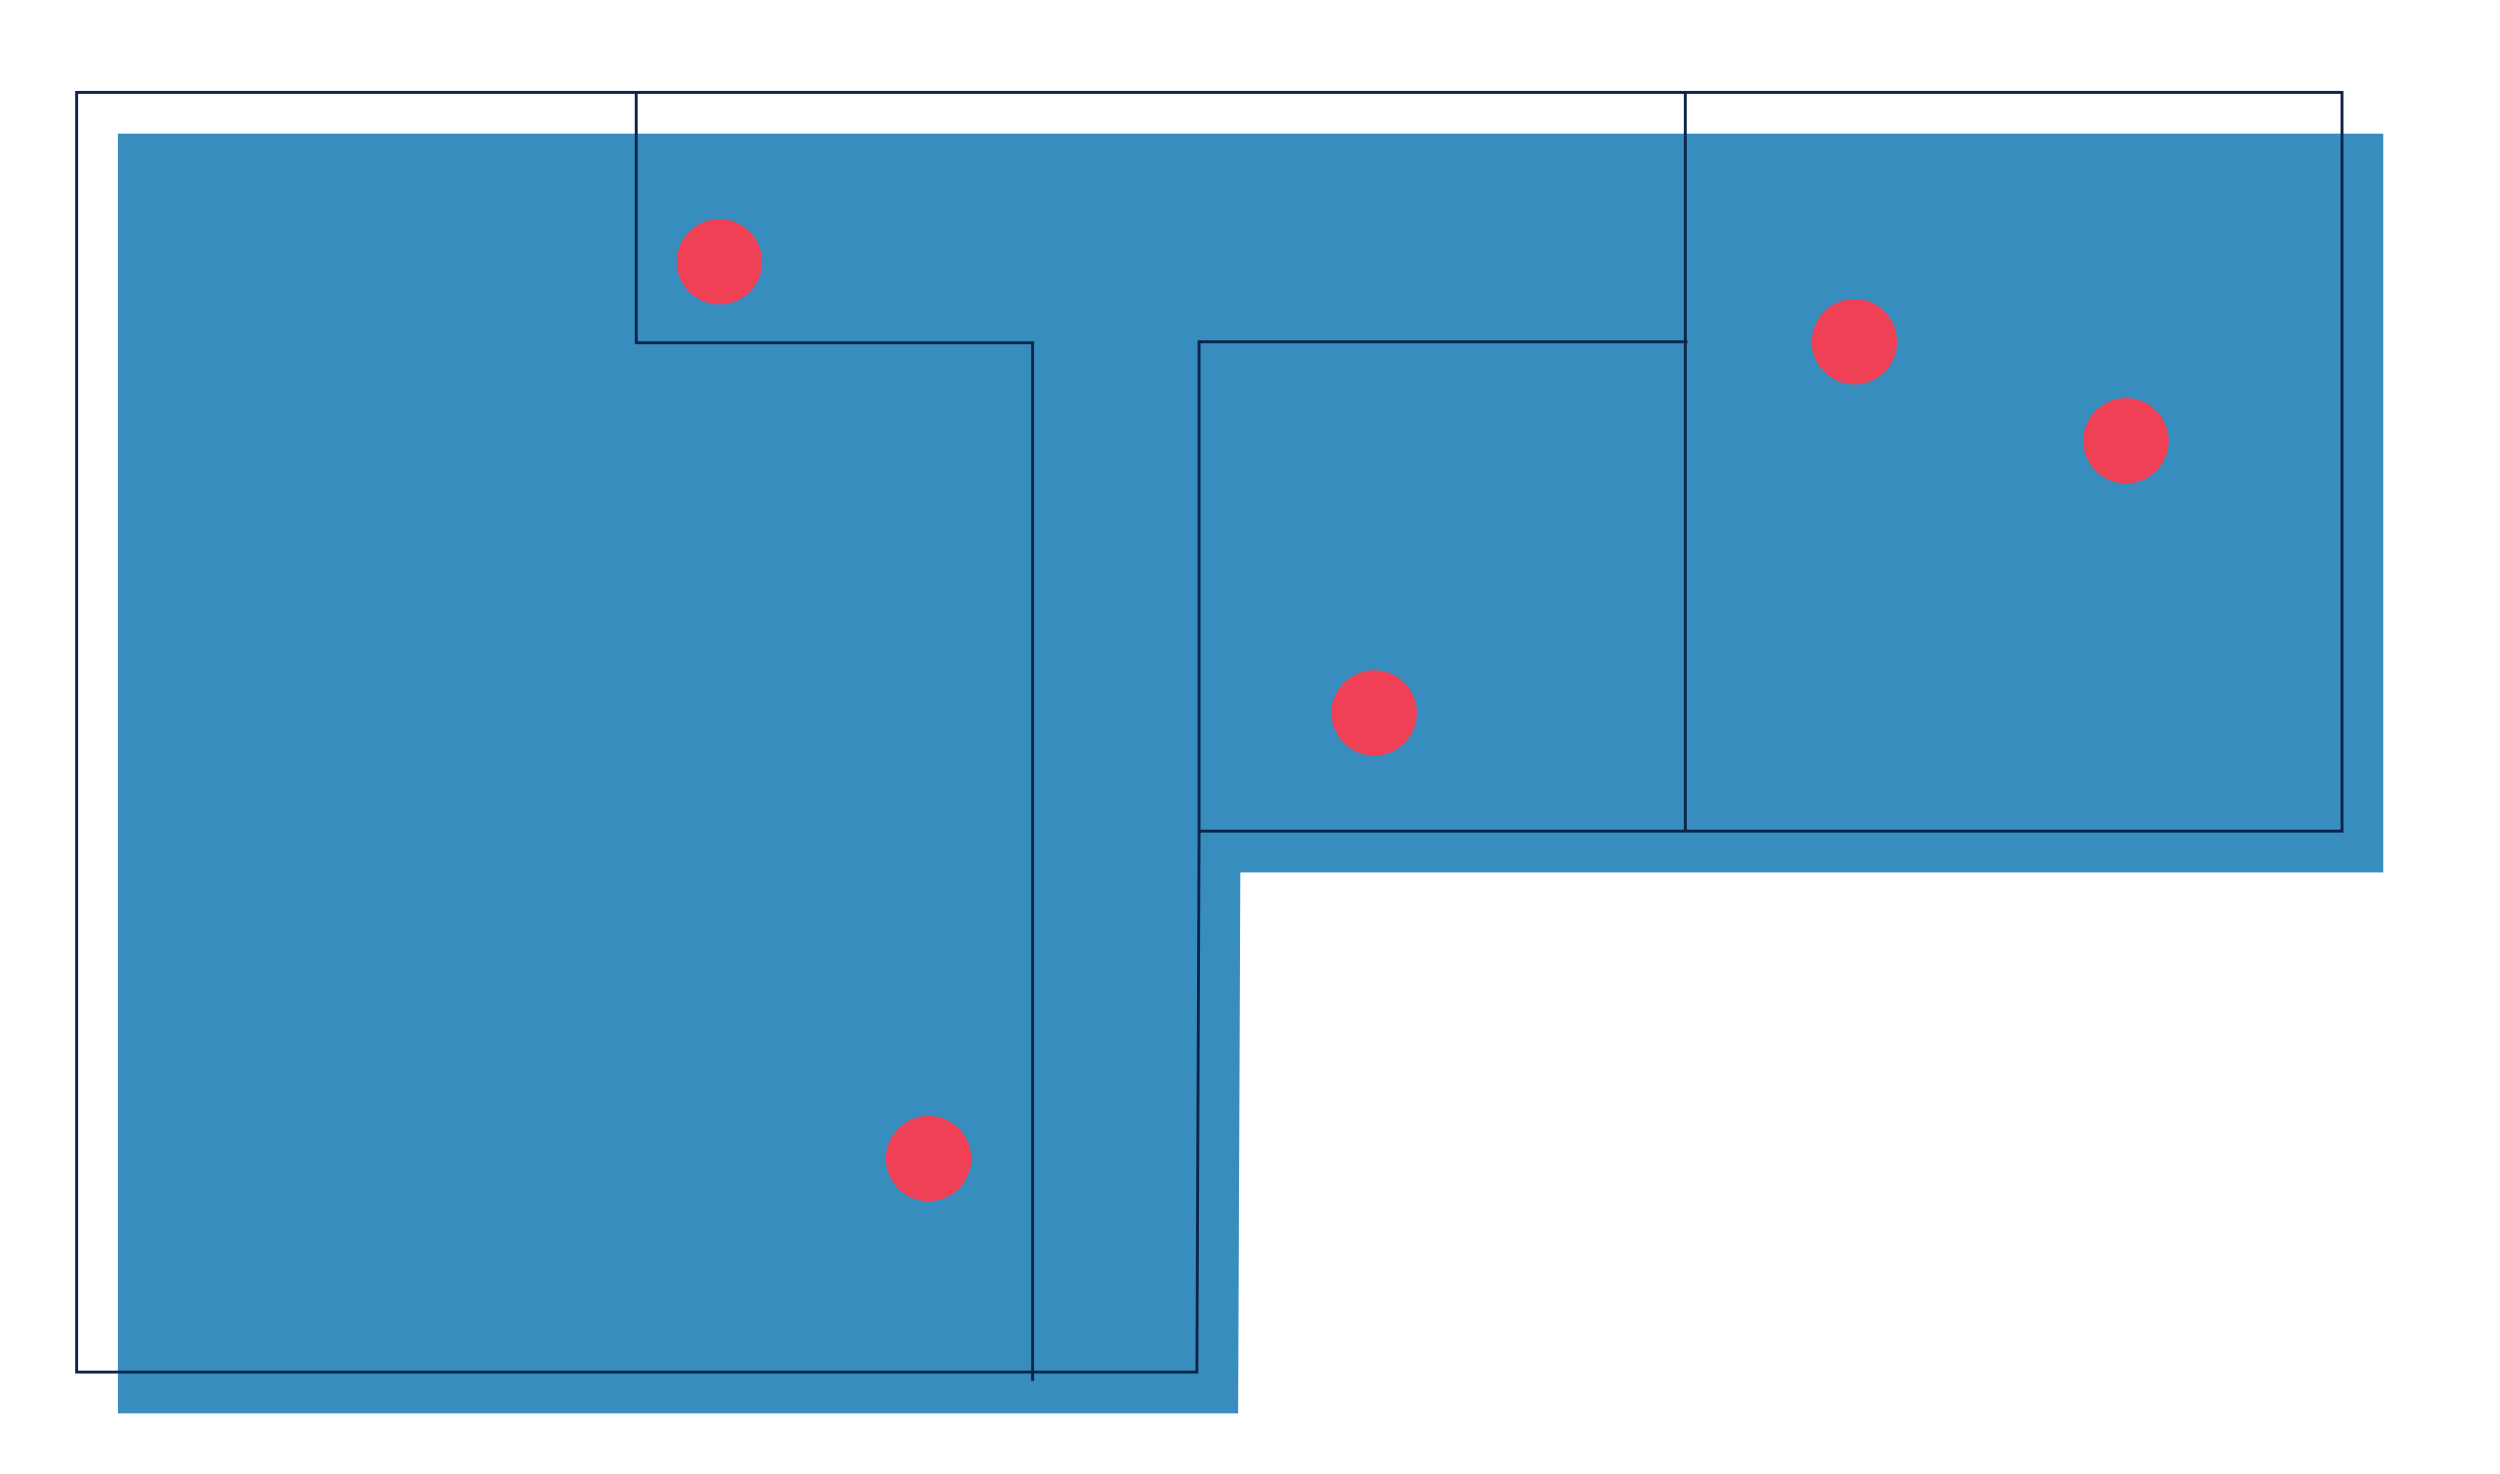
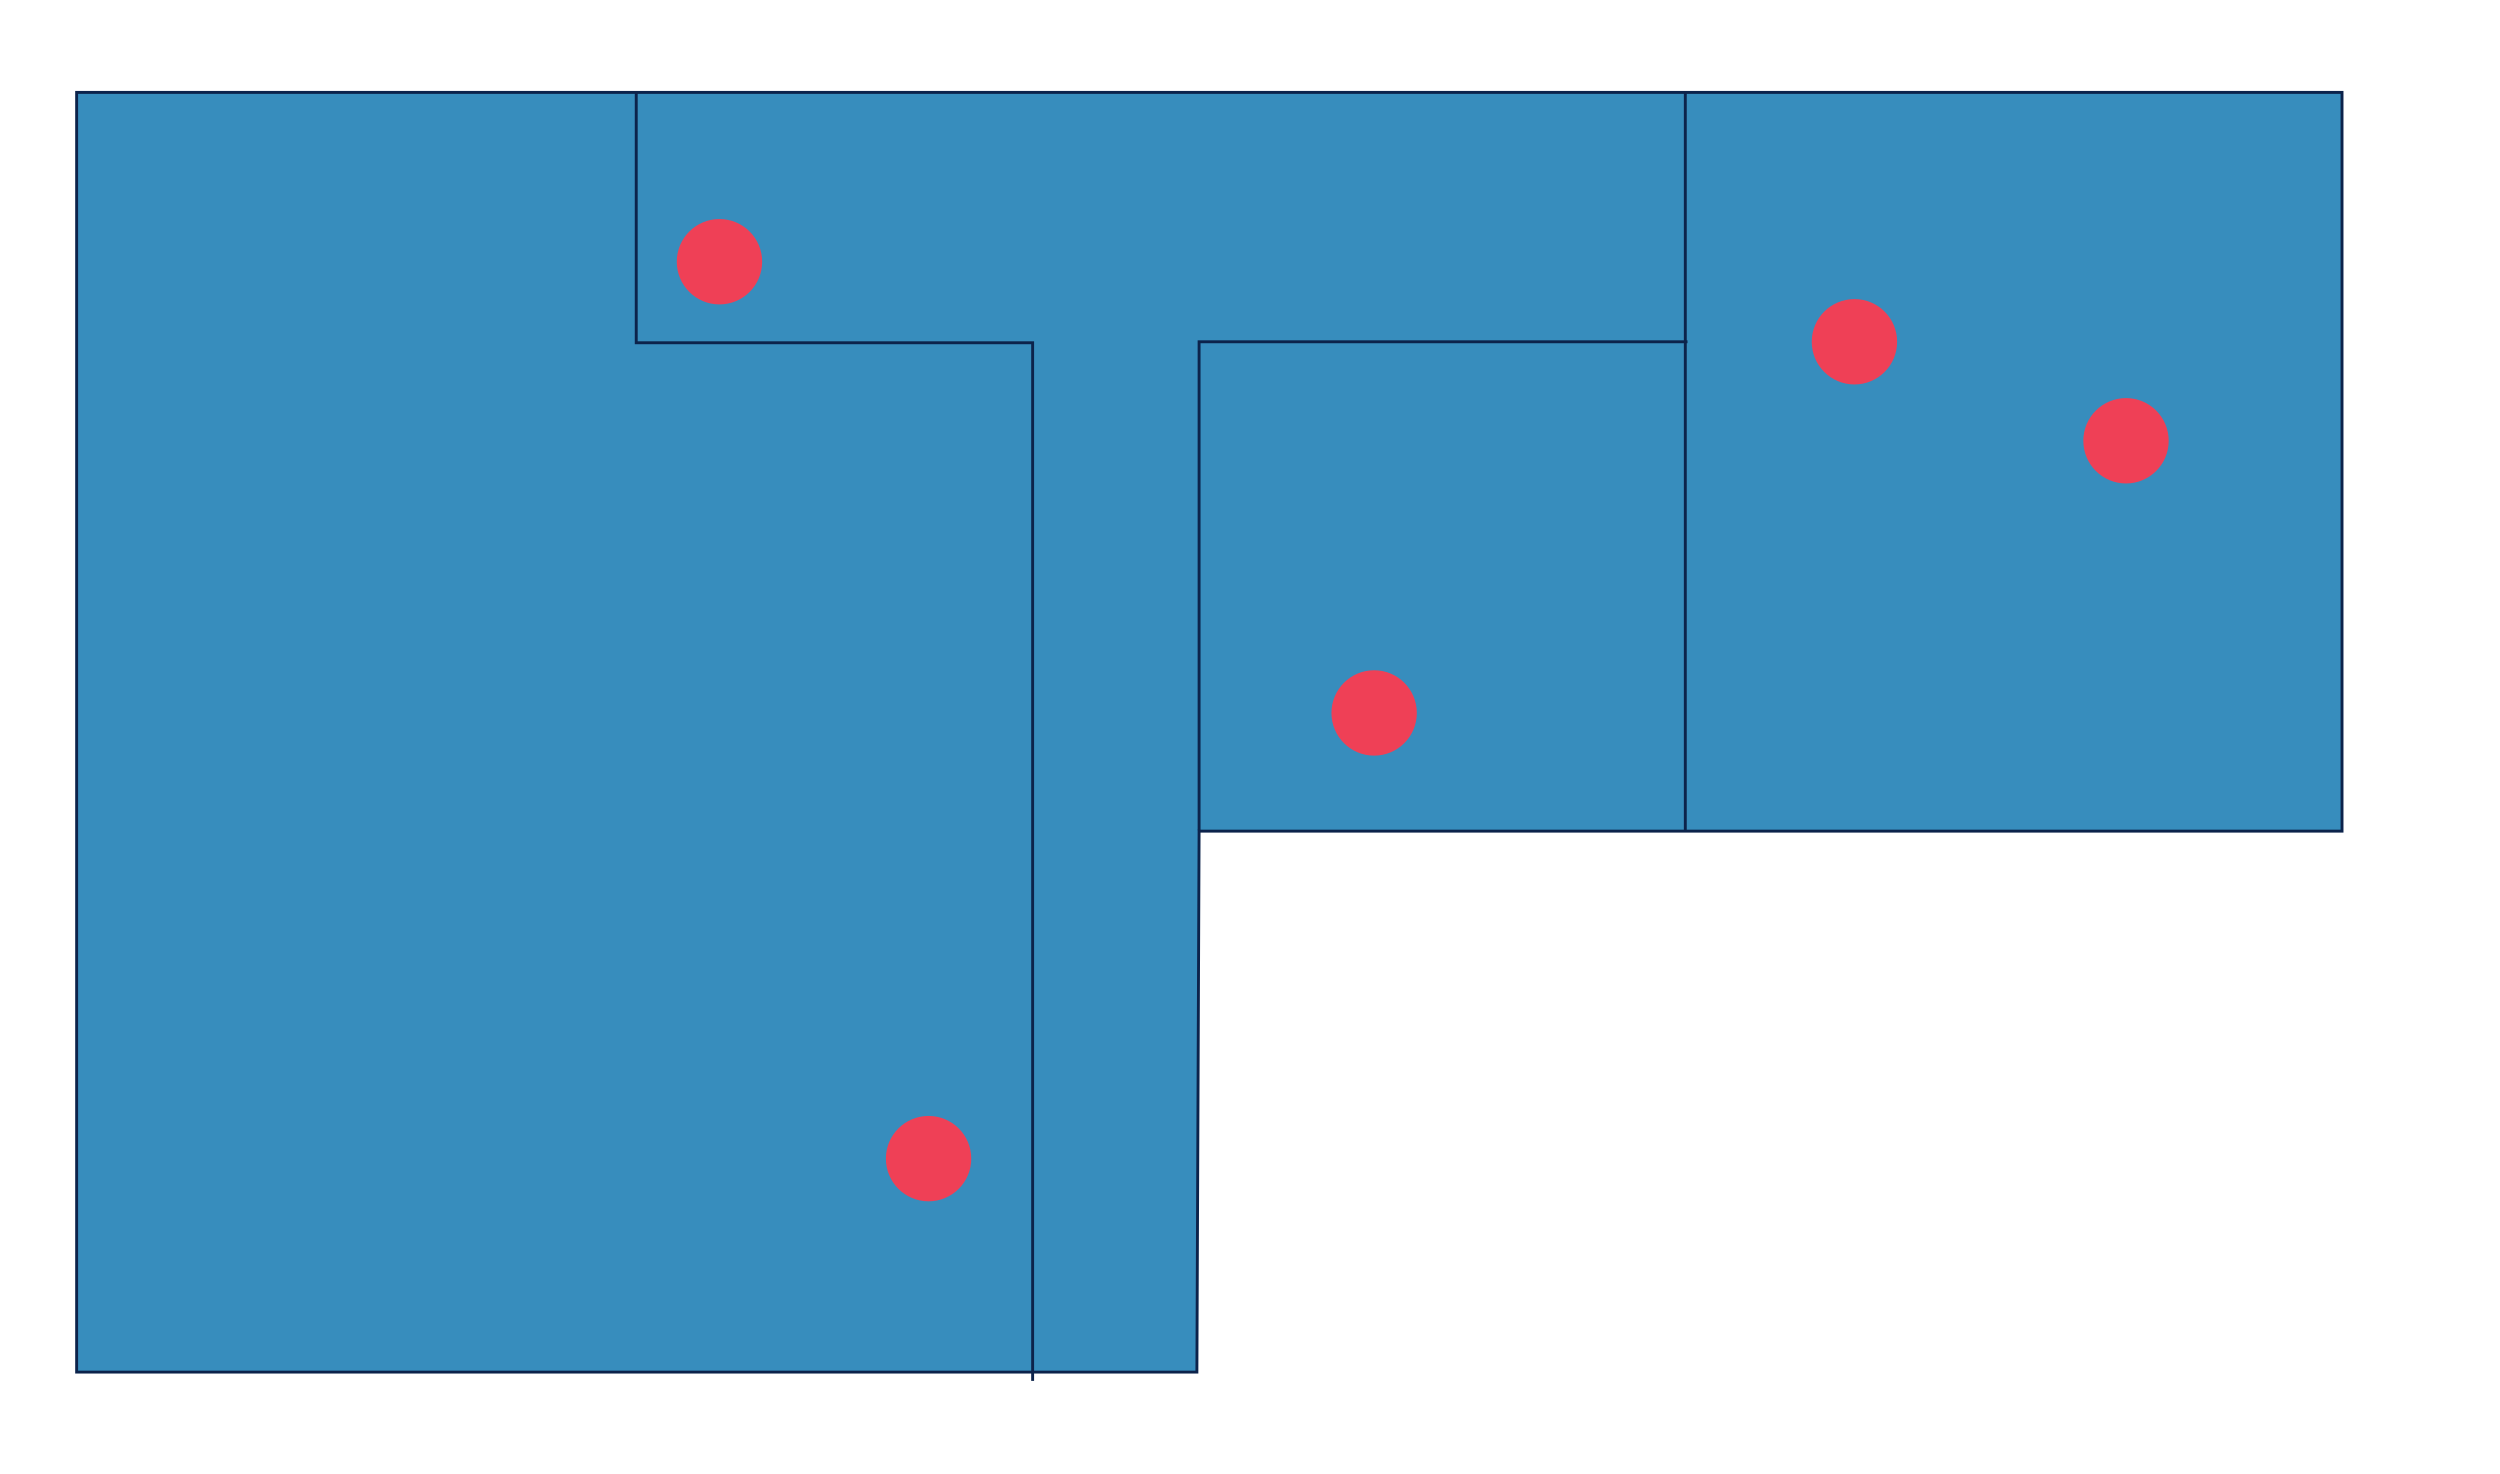
- <svg xmlns="http://www.w3.org/2000/svg" data-name="Layer 6" id="Layer_6" viewBox="0 0 637.11 375.4" width="637.11" height="375.4">
-   <defs>
-     <style>.cls-1{fill:#378dbd;}.cls-2{fill:none;stroke:#0c234b;stroke-miterlimit:10;stroke-width:0.74px;}.cls-3{fill:#ef4056;}</style>
+ <svg xmlns="http://www.w3.org/2000/svg" data-name="Layer 6" id="Layer_6" viewBox="0 0 637.11 375.4" width="637.11" height="375.4" version="1.1">
+   <defs id="defs4">
+     <style id="style2">.cls-1{fill:#378dbd;}.cls-2{fill:none;stroke:#0c234b;stroke-miterlimit:10;stroke-width:0.74px;}.cls-3{fill:#ef4056;}</style>
  </defs>
-   <polygon class="cls-1" points="607.36 222.32 316.09 222.32 315.53 360.18 30.04 360.18 30.04 34.06 607.36 34.06 607.36 222.32" />
-   <polyline class="cls-2" points="162.14 23.55 162.14 87.35 263.16 87.35 263.16 351.91" />
-   <polyline class="cls-2" points="429.49 23.55 429.49 85.67 429.49 211.81" />
-   <polyline class="cls-2" points="305.58 211.57 305.58 87.1 430.05 87.1" />
-   <polygon class="cls-2" points="596.85 211.81 305.58 211.81 305.02 349.67 19.53 349.67 19.53 23.55 596.85 23.55 596.85 211.81" />
-   <g id="Gregory_West_Fiddlers_Dream">
-     <circle class="cls-3" cx="183.35" cy="66.7" data-name="Gregory West Fiddlers Dream" r="10.88" />
+   <polygon class="cls-1" points="316.09,222.32 315.53,360.18 30.04,360.18 30.04,34.06 607.36,34.06 607.36,222.32 " id="polygon8" transform="translate(-10.51,-10.75)" style="fill:#378dbd" />
+   <polyline class="cls-2" points="162.14 23.55 162.14 87.35 263.16 87.35 263.16 351.91" id="polyline10" />
+   <polyline class="cls-2" points="429.49 23.55 429.49 85.67 429.49 211.81" id="polyline12" />
+   <polyline class="cls-2" points="305.58 211.57 305.58 87.1 430.05 87.1" id="polyline14" />
+   <polygon class="cls-2" points="596.85 211.81 305.58 211.81 305.02 349.67 19.53 349.67 19.53 23.55 596.85 23.55 596.85 211.81" id="polygon16" />
+   <g id="David_T_Kessler_Cats_Claw_Elegance">
+     <circle class="cls-3" cx="183.35" cy="66.7" data-name="Gregory West Fiddlers Dream" r="10.88" id="circle18" style="fill:#ef4056" />
  </g>
  <g id="David_T_Kessler_Undercut_Elegance">
-     <circle class="cls-3" cx="236.64" cy="295.27" data-name="David T Kessler Undercut Elegance" r="10.88" />
+     <circle class="cls-3" cx="236.64" cy="295.27" data-name="David T Kessler Undercut Elegance" r="10.88" id="circle21" />
  </g>
  <g id="Emmi_Whitehorse_Water_Cure">
-     <circle class="cls-3" cx="350.19" cy="181.69" data-name="Emmi Whitehorse Water Cure" r="10.88" />
+     <circle class="cls-3" cx="350.19" cy="181.69" data-name="Emmi Whitehorse Water Cure" r="10.88" id="circle24" />
  </g>
  <g id="Barbara_Rogers_Ordinary_Miracles">
-     <circle class="cls-3" cx="472.59" cy="87.1" data-name="Barbara Rogers Ordinary Miracles" r="10.88" />
+     <circle class="cls-3" cx="472.59" cy="87.1" data-name="Barbara Rogers Ordinary Miracles" r="10.88" id="circle27" />
  </g>
  <g id="Barry_Entner_Flora_Loose_Group">
-     <circle class="cls-3" cx="541.8" cy="112.33" data-name="Barry Entner Flora Loose Group" r="10.88" />
+     <circle class="cls-3" cx="541.8" cy="112.33" data-name="Barry Entner Flora Loose Group" r="10.88" id="circle30" />
  </g>
</svg>
